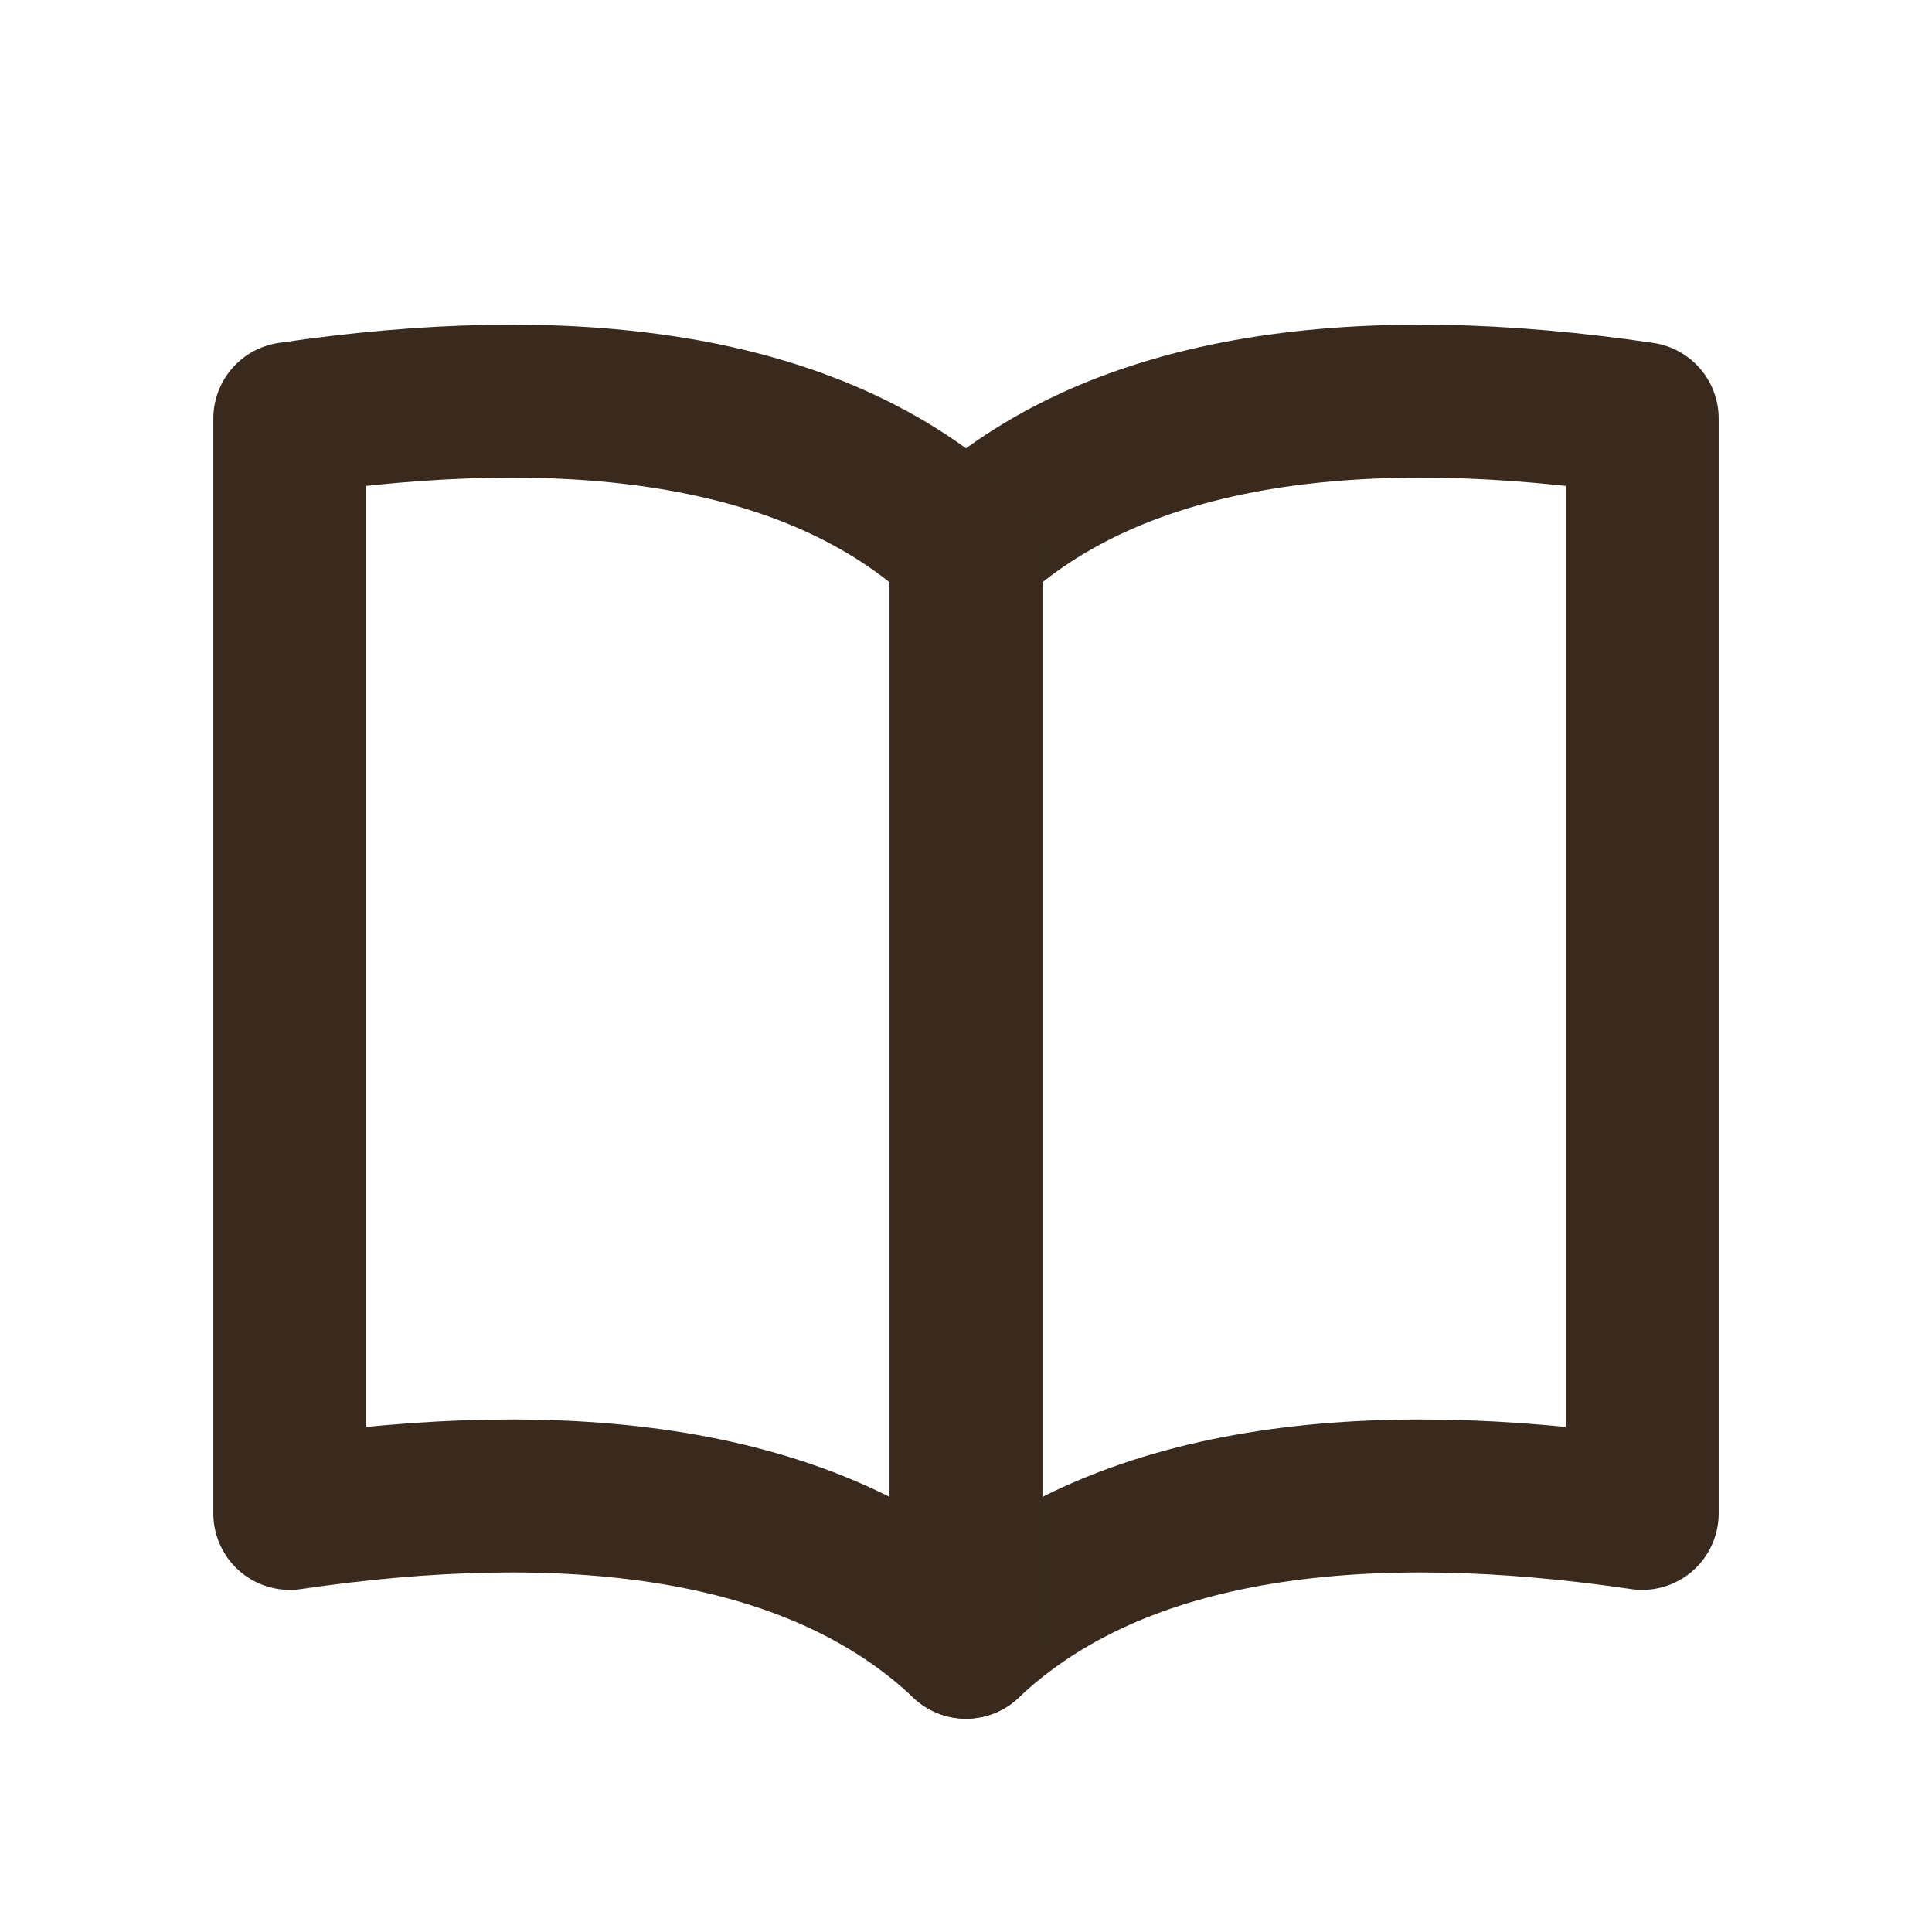
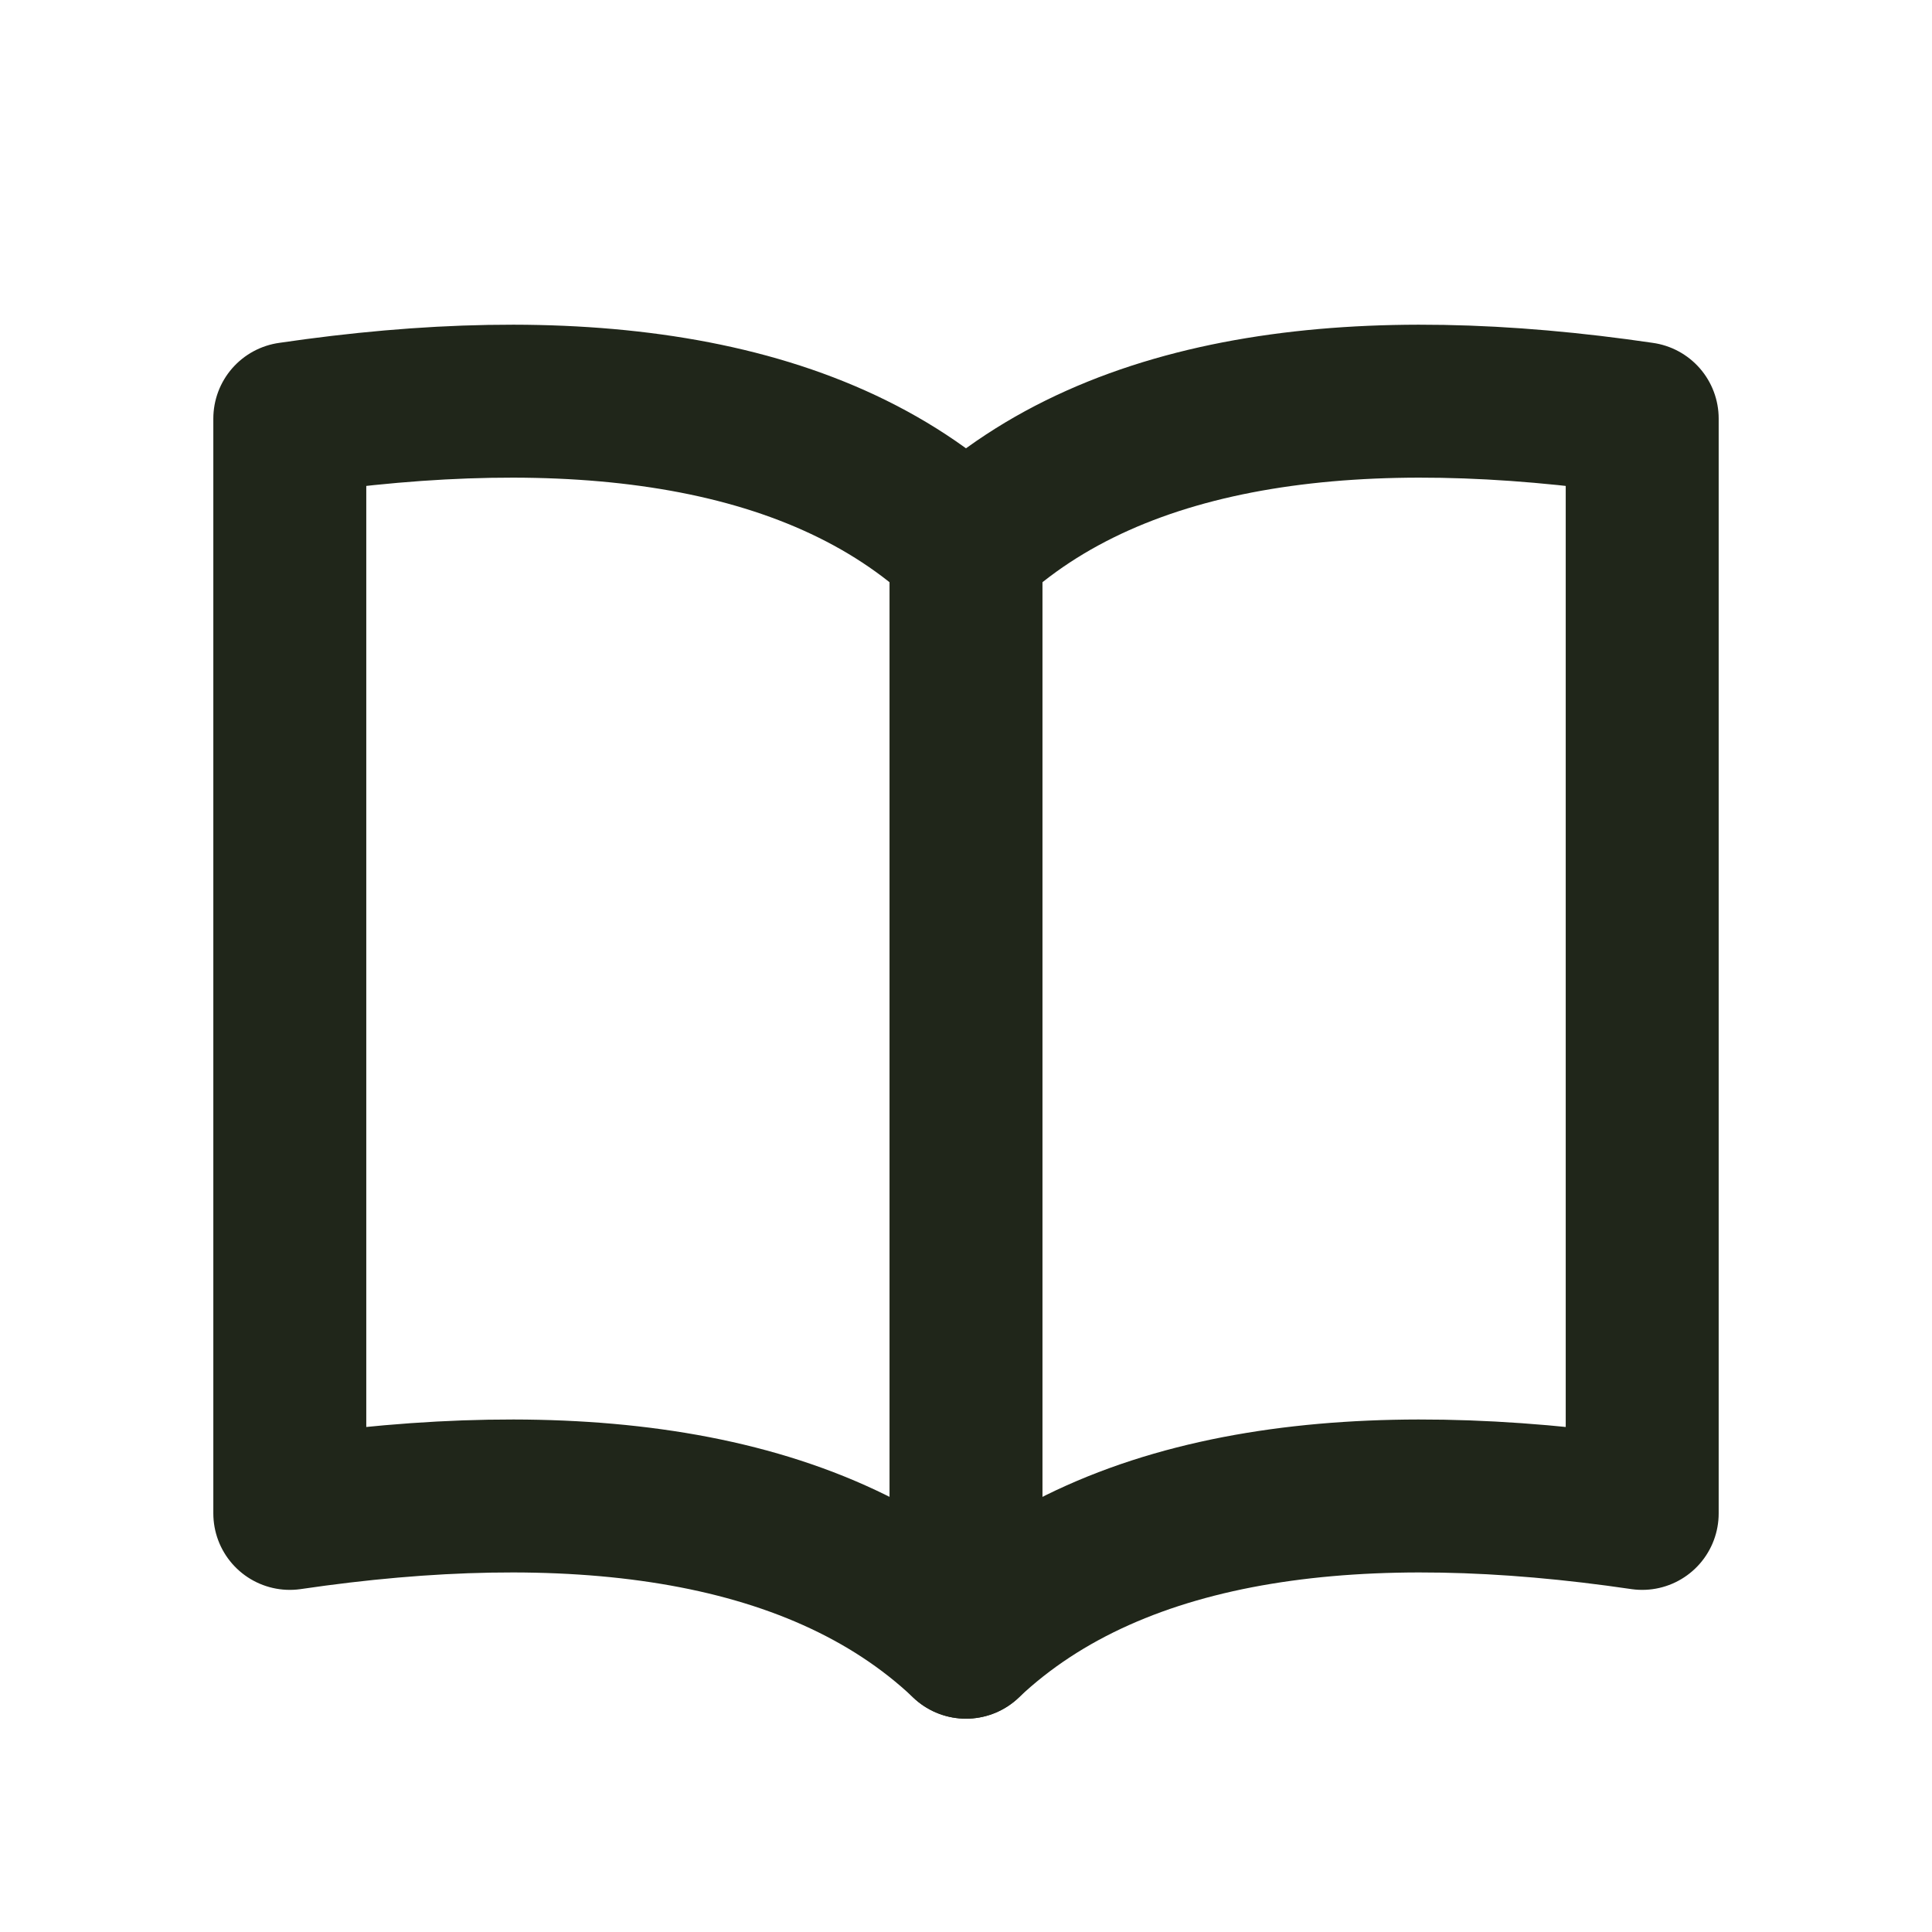
- <svg xmlns="http://www.w3.org/2000/svg" width="24" height="24" viewBox="0 0 24 24" fill="none" stroke="#3A2A1E" stroke-width="1.9" stroke-linecap="round" stroke-linejoin="round">
+ <svg xmlns="http://www.w3.org/2000/svg" width="24" height="24" viewBox="0 0 24 24" fill="none" stroke="#20261A" stroke-width="1.9" stroke-linecap="round" stroke-linejoin="round">
  <path d="M12 6.8C10.1 5 7 4.7 3.6 5.2v13.6c3.4-.5 6.5-.2 8.4 1.6 1.9-1.8 5-2.1 8.4-1.6V5.2C17 4.7 13.9 5 12 6.8Z" />
  <path d="M12 6.8v13.6" />
</svg>
